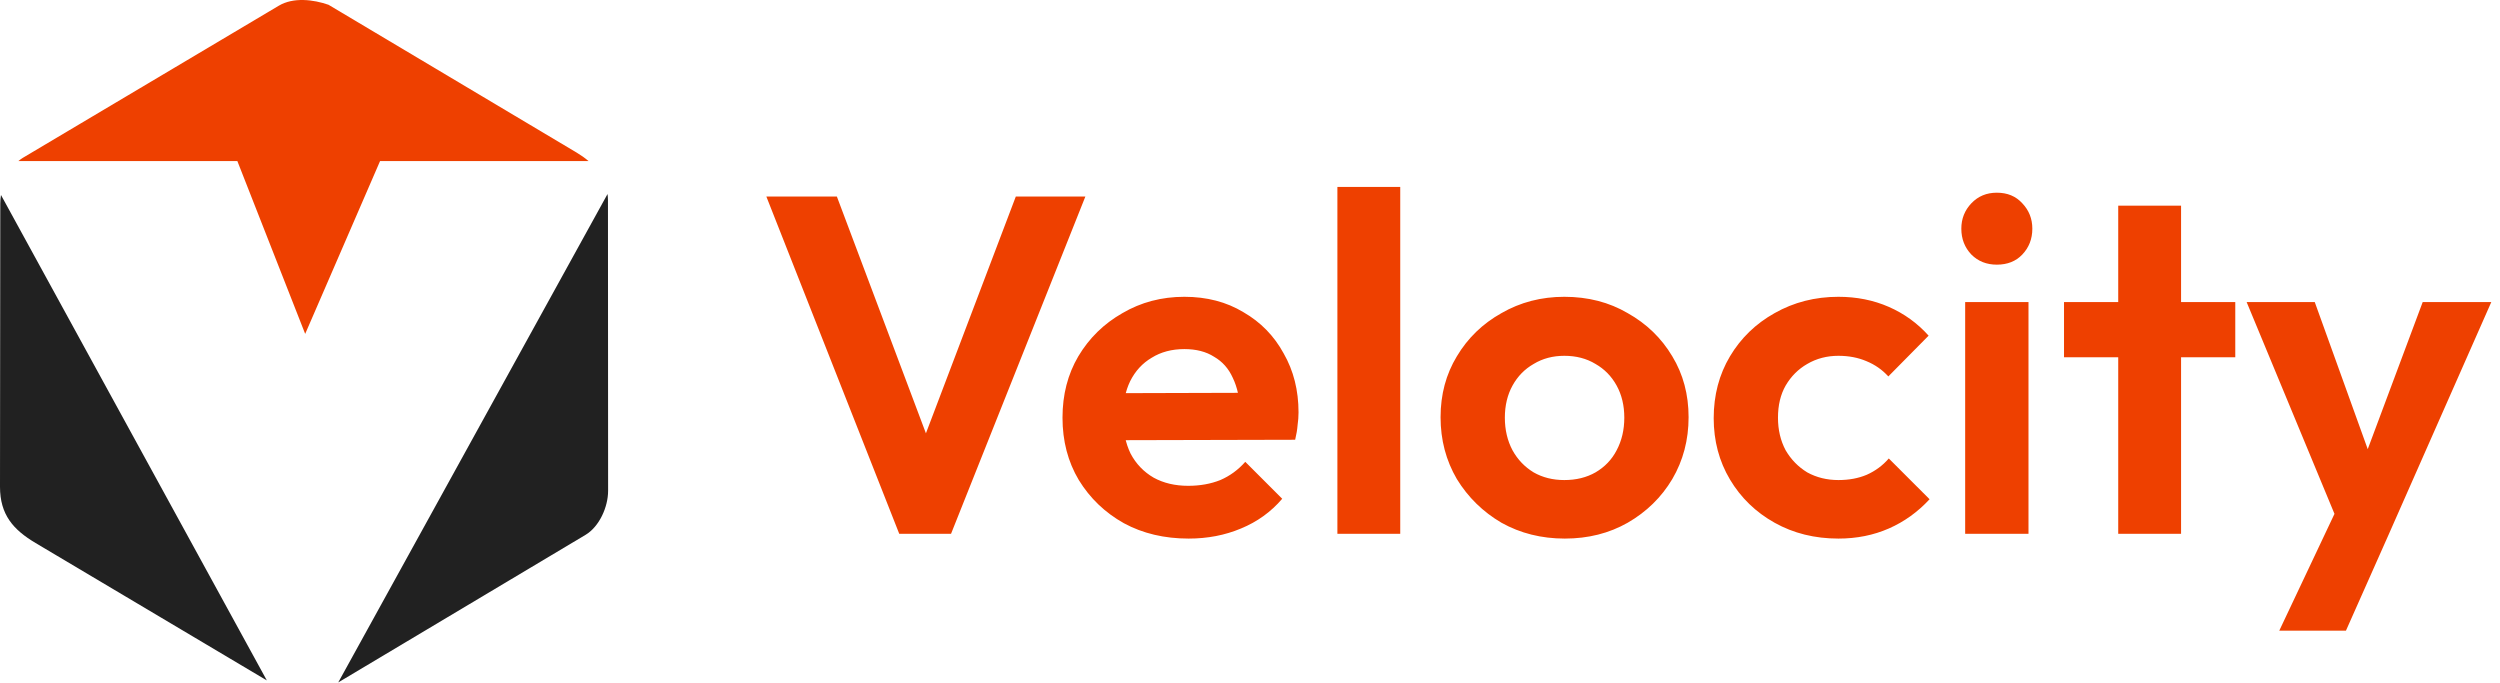
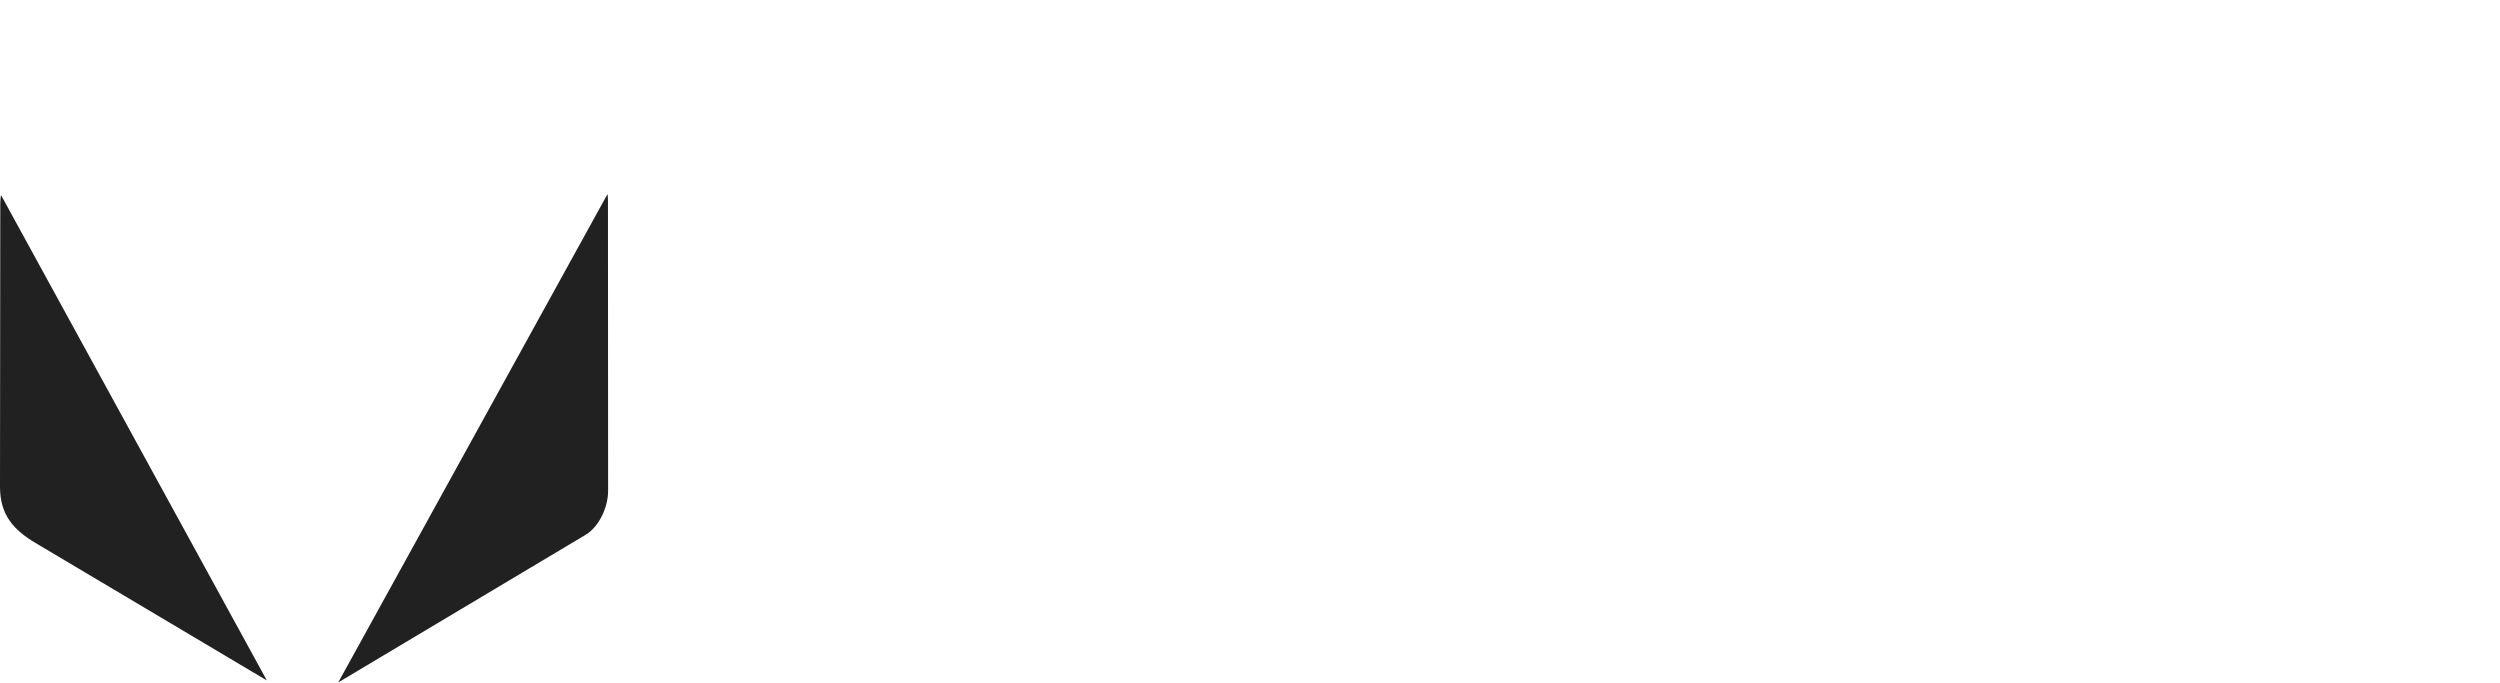
<svg xmlns="http://www.w3.org/2000/svg" width="370" height="101" viewBox="0 0 370 101" fill="none">
-   <path d="M35.129 23.84L45.167 49.415L56.248 23.84H87.108C86.565 23.376 85.978 22.964 85.362 22.594L48.617 0.705C46.377 -0.07 43.427 -0.439 41.267 0.842L3.363 23.369C3.138 23.507 2.928 23.666 2.725 23.833H35.129V23.84Z" fill="#EE4000" />
+   <path d="M35.129 23.84L45.167 49.415L56.248 23.84H87.108C86.565 23.376 85.978 22.964 85.362 22.594L48.617 0.705C46.377 -0.07 43.427 -0.439 41.267 0.842L3.363 23.369C3.138 23.507 2.928 23.666 2.725 23.833H35.129V23.84Z" fill="oklch(58% 0.20 270)" />
  <path d="M0.145 28.858C0.08 29.285 0.043 29.712 0.043 30.132L0 72.036C0 76.178 1.957 78.394 5.262 80.363L39.492 100.703L0.145 28.858Z" fill="#212121" />
  <path d="M89.92 28.706L50.059 101L86.666 79.154C88.703 77.937 90 75.026 90 72.644L89.978 29.604C89.978 29.292 89.949 28.995 89.913 28.698L89.92 28.706Z" fill="#212121" />
-   <path d="M133.087 79L113.42 29.087H123.857L139.051 69.486H135.004L150.34 29.087H160.635L140.755 79H133.087ZM175.923 79.71C172.326 79.71 169.131 78.953 166.338 77.438C163.546 75.876 161.321 73.746 159.664 71.048C158.055 68.35 157.25 65.273 157.25 61.818C157.25 58.41 158.031 55.381 159.593 52.73C161.203 50.032 163.38 47.902 166.125 46.34C168.871 44.731 171.924 43.926 175.284 43.926C178.598 43.926 181.509 44.683 184.017 46.198C186.573 47.665 188.561 49.701 189.981 52.304C191.449 54.86 192.182 57.771 192.182 61.037C192.182 61.652 192.135 62.291 192.04 62.954C191.993 63.569 191.875 64.279 191.685 65.084L162.859 65.155V58.197L187.354 58.126L183.591 61.037C183.497 59.002 183.118 57.298 182.455 55.925C181.84 54.552 180.917 53.511 179.686 52.801C178.503 52.044 177.036 51.665 175.284 51.665C173.438 51.665 171.829 52.091 170.456 52.943C169.084 53.748 168.019 54.907 167.261 56.422C166.551 57.889 166.196 59.641 166.196 61.676C166.196 63.759 166.575 65.581 167.332 67.143C168.137 68.658 169.273 69.841 170.74 70.693C172.208 71.498 173.912 71.9 175.852 71.9C177.604 71.9 179.189 71.616 180.609 71.048C182.029 70.433 183.26 69.533 184.301 68.35L189.768 73.817C188.112 75.758 186.076 77.225 183.662 78.219C181.296 79.213 178.716 79.71 175.923 79.71ZM197.934 79V27.667H207.235V79H197.934ZM231.593 79.71C228.138 79.71 225.014 78.929 222.221 77.367C219.476 75.758 217.275 73.604 215.618 70.906C214.009 68.161 213.204 65.108 213.204 61.747C213.204 58.386 214.009 55.381 215.618 52.73C217.228 50.032 219.429 47.902 222.221 46.34C225.014 44.731 228.114 43.926 231.522 43.926C235.025 43.926 238.149 44.731 240.894 46.34C243.687 47.902 245.888 50.032 247.497 52.73C249.107 55.381 249.911 58.386 249.911 61.747C249.911 65.108 249.107 68.161 247.497 70.906C245.888 73.604 243.687 75.758 240.894 77.367C238.149 78.929 235.049 79.71 231.593 79.71ZM231.522 71.048C233.274 71.048 234.812 70.669 236.137 69.912C237.51 69.107 238.551 68.019 239.261 66.646C240.019 65.226 240.397 63.617 240.397 61.818C240.397 60.019 240.019 58.434 239.261 57.061C238.504 55.688 237.463 54.623 236.137 53.866C234.812 53.061 233.274 52.659 231.522 52.659C229.818 52.659 228.304 53.061 226.978 53.866C225.653 54.623 224.612 55.688 223.854 57.061C223.097 58.434 222.718 60.019 222.718 61.818C222.718 63.617 223.097 65.226 223.854 66.646C224.612 68.019 225.653 69.107 226.978 69.912C228.304 70.669 229.818 71.048 231.522 71.048ZM272.087 79.71C268.585 79.71 265.437 78.929 262.644 77.367C259.852 75.805 257.651 73.675 256.041 70.977C254.432 68.279 253.627 65.25 253.627 61.889C253.627 58.481 254.432 55.428 256.041 52.73C257.651 50.032 259.852 47.902 262.644 46.34C265.484 44.731 268.632 43.926 272.087 43.926C274.785 43.926 277.27 44.423 279.542 45.417C281.814 46.411 283.779 47.831 285.435 49.677L279.471 55.712C278.572 54.718 277.483 53.961 276.205 53.44C274.975 52.919 273.602 52.659 272.087 52.659C270.383 52.659 268.845 53.061 267.472 53.866C266.147 54.623 265.082 55.688 264.277 57.061C263.52 58.386 263.141 59.972 263.141 61.818C263.141 63.617 263.52 65.226 264.277 66.646C265.082 68.019 266.147 69.107 267.472 69.912C268.845 70.669 270.383 71.048 272.087 71.048C273.649 71.048 275.046 70.788 276.276 70.267C277.554 69.699 278.643 68.894 279.542 67.853L285.577 73.888C283.826 75.781 281.814 77.225 279.542 78.219C277.27 79.213 274.785 79.71 272.087 79.71ZM290.845 79V44.707H300.217V79H290.845ZM295.531 39.169C294.016 39.169 292.762 38.672 291.768 37.678C290.774 36.637 290.277 35.359 290.277 33.844C290.277 32.377 290.774 31.122 291.768 30.081C292.762 29.04 294.016 28.519 295.531 28.519C297.093 28.519 298.347 29.04 299.294 30.081C300.288 31.122 300.785 32.377 300.785 33.844C300.785 35.359 300.288 36.637 299.294 37.678C298.347 38.672 297.093 39.169 295.531 39.169ZM313.497 79V30.436H322.798V79H313.497ZM305.474 52.872V44.707H330.821V52.872H305.474ZM346.844 79.284L332.502 44.707H342.584L352.098 71.119H348.69L358.559 44.707H368.712L353.447 79.284H346.844ZM337.33 93.342L347.767 71.261L353.447 79.284L347.199 93.342H337.33Z" fill="#EE4000" />
+   <path d="M133.087 79L113.42 29.087H123.857L139.051 69.486H135.004L150.34 29.087H160.635L140.755 79H133.087ZM175.923 79.71C172.326 79.71 169.131 78.953 166.338 77.438C163.546 75.876 161.321 73.746 159.664 71.048C158.055 68.35 157.25 65.273 157.25 61.818C157.25 58.41 158.031 55.381 159.593 52.73C161.203 50.032 163.38 47.902 166.125 46.34C168.871 44.731 171.924 43.926 175.284 43.926C178.598 43.926 181.509 44.683 184.017 46.198C186.573 47.665 188.561 49.701 189.981 52.304C191.449 54.86 192.182 57.771 192.182 61.037C192.182 61.652 192.135 62.291 192.04 62.954C191.993 63.569 191.875 64.279 191.685 65.084L162.859 65.155V58.197L187.354 58.126L183.591 61.037C183.497 59.002 183.118 57.298 182.455 55.925C181.84 54.552 180.917 53.511 179.686 52.801C178.503 52.044 177.036 51.665 175.284 51.665C173.438 51.665 171.829 52.091 170.456 52.943C169.084 53.748 168.019 54.907 167.261 56.422C166.551 57.889 166.196 59.641 166.196 61.676C166.196 63.759 166.575 65.581 167.332 67.143C168.137 68.658 169.273 69.841 170.74 70.693C172.208 71.498 173.912 71.9 175.852 71.9C177.604 71.9 179.189 71.616 180.609 71.048C182.029 70.433 183.26 69.533 184.301 68.35L189.768 73.817C188.112 75.758 186.076 77.225 183.662 78.219C181.296 79.213 178.716 79.71 175.923 79.71ZM197.934 79V27.667H207.235V79H197.934ZM231.593 79.71C228.138 79.71 225.014 78.929 222.221 77.367C219.476 75.758 217.275 73.604 215.618 70.906C214.009 68.161 213.204 65.108 213.204 61.747C213.204 58.386 214.009 55.381 215.618 52.73C217.228 50.032 219.429 47.902 222.221 46.34C225.014 44.731 228.114 43.926 231.522 43.926C235.025 43.926 238.149 44.731 240.894 46.34C243.687 47.902 245.888 50.032 247.497 52.73C249.107 55.381 249.911 58.386 249.911 61.747C249.911 65.108 249.107 68.161 247.497 70.906C245.888 73.604 243.687 75.758 240.894 77.367C238.149 78.929 235.049 79.71 231.593 79.71ZM231.522 71.048C233.274 71.048 234.812 70.669 236.137 69.912C237.51 69.107 238.551 68.019 239.261 66.646C240.019 65.226 240.397 63.617 240.397 61.818C240.397 60.019 240.019 58.434 239.261 57.061C238.504 55.688 237.463 54.623 236.137 53.866C234.812 53.061 233.274 52.659 231.522 52.659C229.818 52.659 228.304 53.061 226.978 53.866C225.653 54.623 224.612 55.688 223.854 57.061C223.097 58.434 222.718 60.019 222.718 61.818C222.718 63.617 223.097 65.226 223.854 66.646C224.612 68.019 225.653 69.107 226.978 69.912C228.304 70.669 229.818 71.048 231.522 71.048ZM272.087 79.71C268.585 79.71 265.437 78.929 262.644 77.367C259.852 75.805 257.651 73.675 256.041 70.977C254.432 68.279 253.627 65.25 253.627 61.889C253.627 58.481 254.432 55.428 256.041 52.73C257.651 50.032 259.852 47.902 262.644 46.34C265.484 44.731 268.632 43.926 272.087 43.926C274.785 43.926 277.27 44.423 279.542 45.417C281.814 46.411 283.779 47.831 285.435 49.677L279.471 55.712C278.572 54.718 277.483 53.961 276.205 53.44C274.975 52.919 273.602 52.659 272.087 52.659C270.383 52.659 268.845 53.061 267.472 53.866C266.147 54.623 265.082 55.688 264.277 57.061C263.52 58.386 263.141 59.972 263.141 61.818C263.141 63.617 263.52 65.226 264.277 66.646C265.082 68.019 266.147 69.107 267.472 69.912C268.845 70.669 270.383 71.048 272.087 71.048C273.649 71.048 275.046 70.788 276.276 70.267C277.554 69.699 278.643 68.894 279.542 67.853L285.577 73.888C283.826 75.781 281.814 77.225 279.542 78.219C277.27 79.213 274.785 79.71 272.087 79.71ZM290.845 79V44.707H300.217V79H290.845ZM295.531 39.169C294.016 39.169 292.762 38.672 291.768 37.678C290.774 36.637 290.277 35.359 290.277 33.844C290.277 32.377 290.774 31.122 291.768 30.081C292.762 29.04 294.016 28.519 295.531 28.519C297.093 28.519 298.347 29.04 299.294 30.081C300.288 31.122 300.785 32.377 300.785 33.844C300.785 35.359 300.288 36.637 299.294 37.678C298.347 38.672 297.093 39.169 295.531 39.169ZM313.497 79V30.436H322.798V79H313.497ZM305.474 52.872V44.707H330.821V52.872H305.474ZM346.844 79.284L332.502 44.707H342.584L352.098 71.119H348.69L358.559 44.707H368.712L353.447 79.284H346.844ZM337.33 93.342L347.767 71.261L353.447 79.284L347.199 93.342H337.33Z" fill="oklch(58% 0.20 270)" />
</svg>
